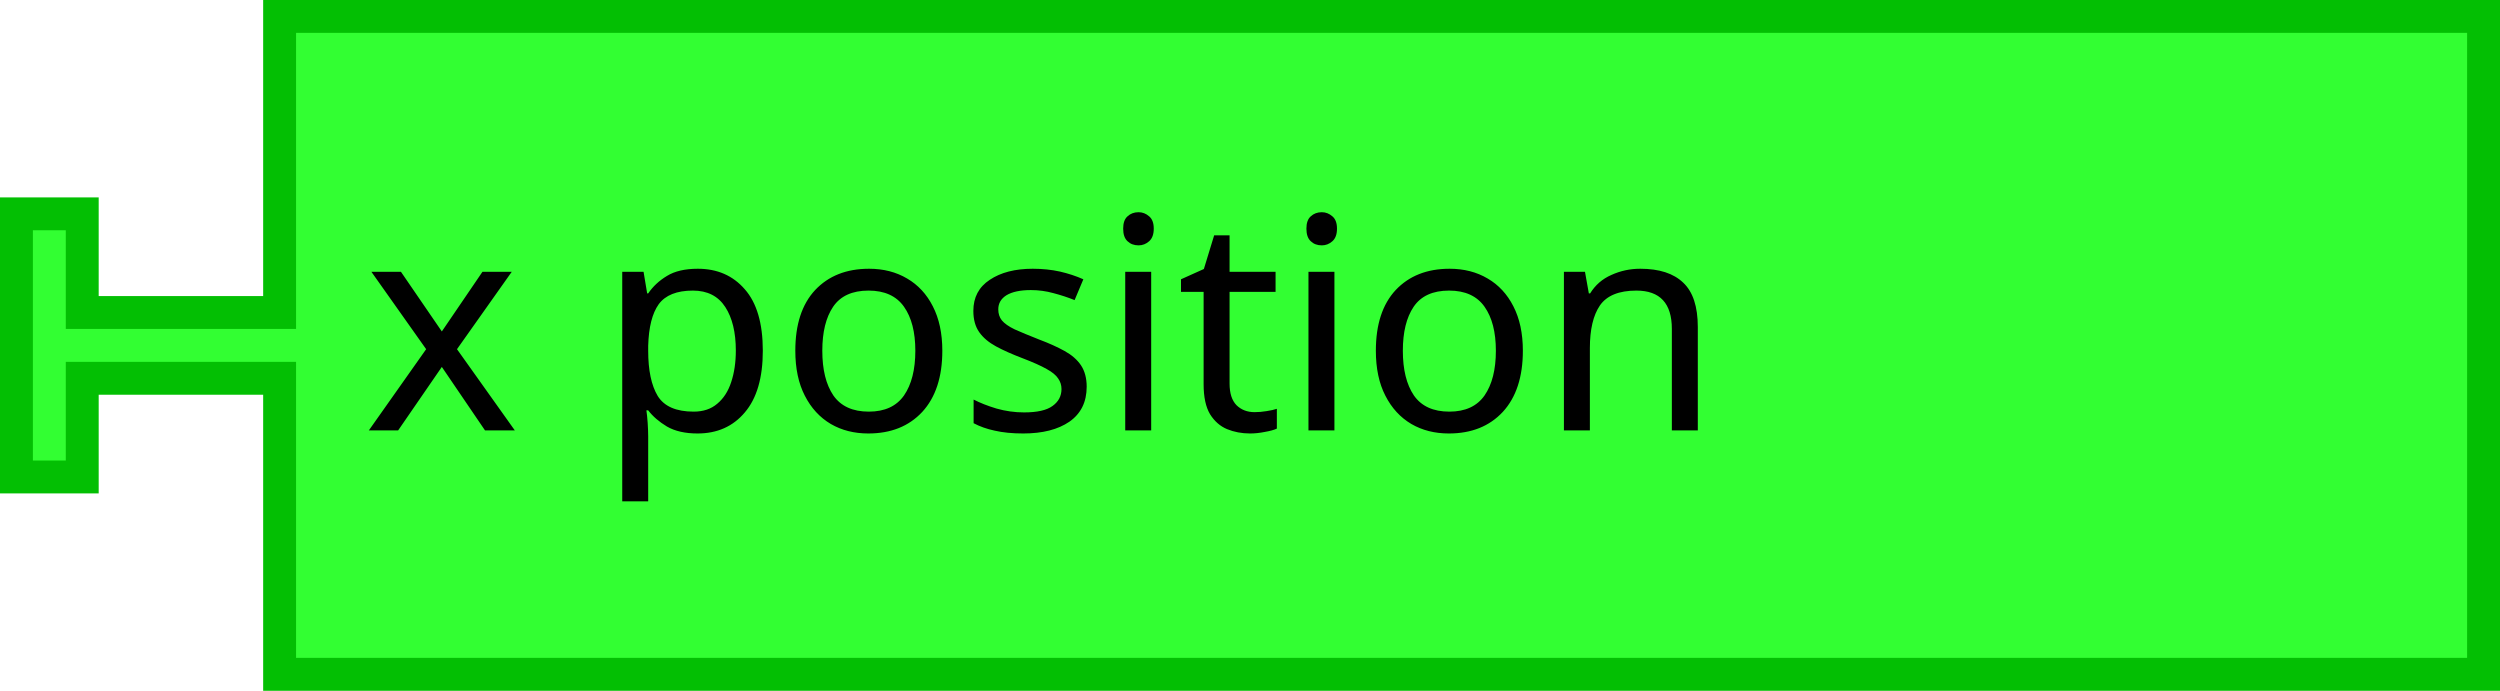
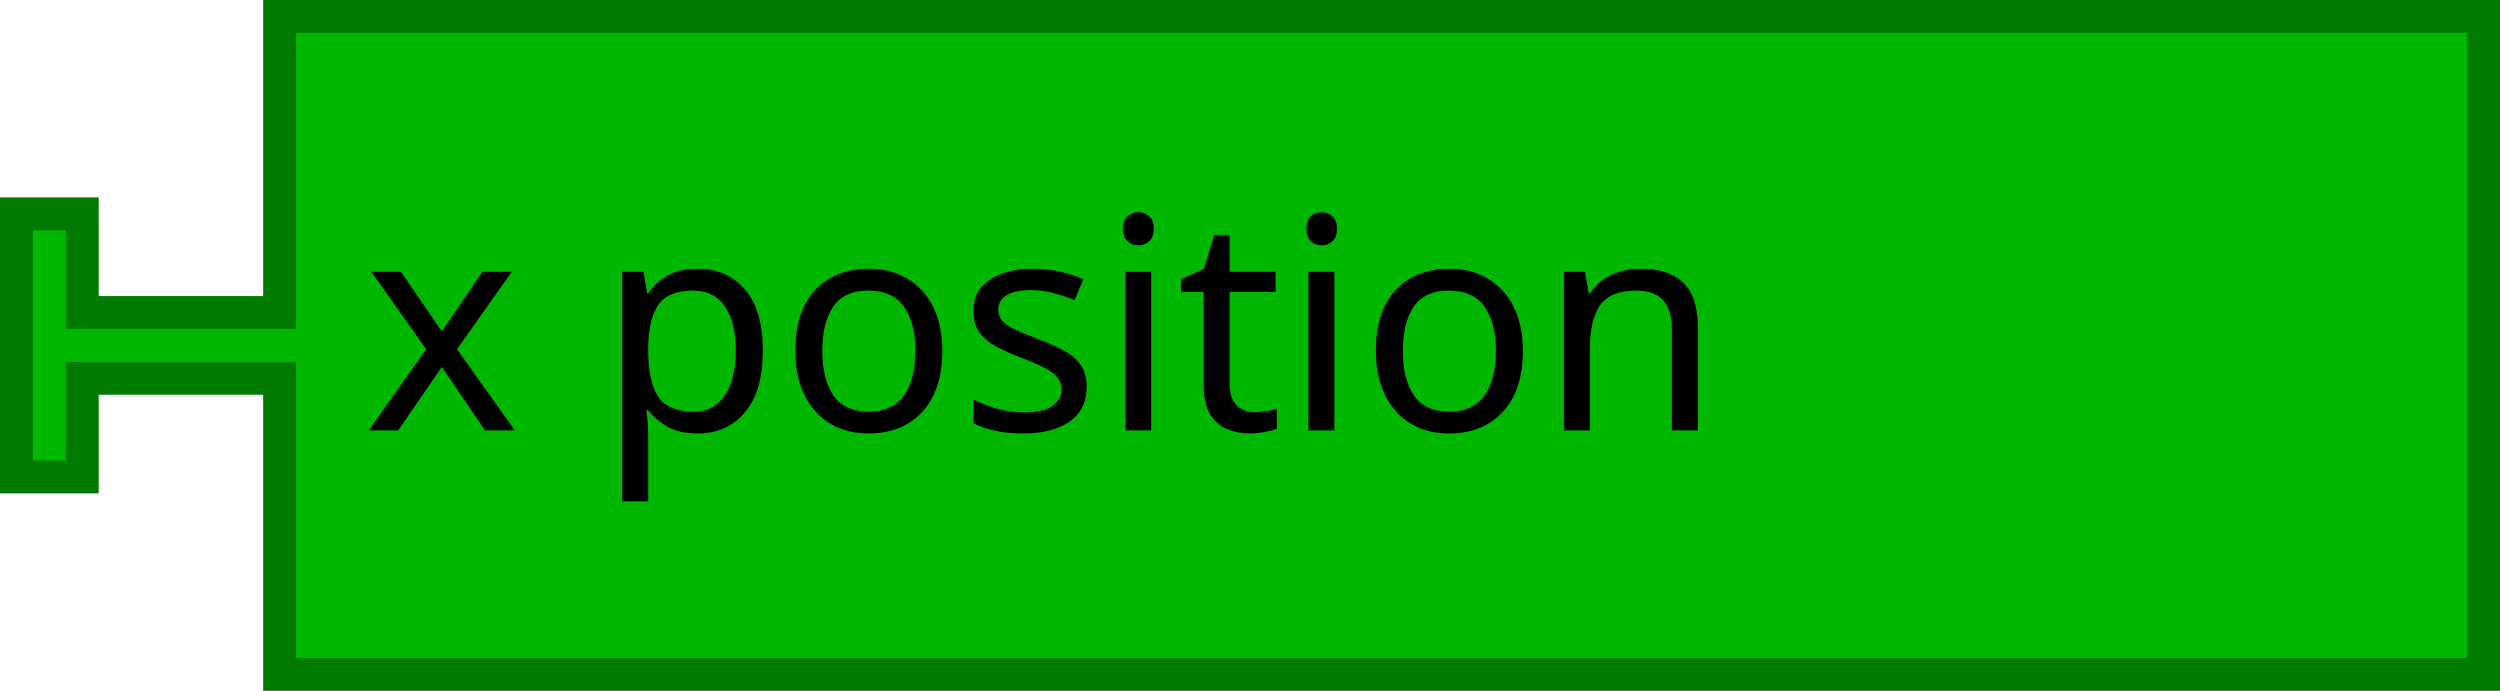
<svg xmlns="http://www.w3.org/2000/svg" version="1.1" width="152" height="42" id="svg2">
-   <defs id="defs10" />
-   <path d="m 17,1 134,0 0,40 -134,0 0,-16 0,-2 -12,0 0,6 -4,0 0,-16 4,0 0,6 12,0 0,-2 z" id="path6" style="fill:#32ff32;fill-opacity:1;stroke:#03bf03;stroke-width:2;stroke-linecap:round;stroke-opacity:1" />
+   <path d="m 17,1 134,0 0,40 -134,0 0,-16 0,-2 -12,0 0,6 -4,0 0,-16 4,0 0,6 12,0 0,-2 z" id="path6" style="fill:#00b700;fill-opacity:1;stroke:#007b00;stroke-width:2;stroke-linecap:round;stroke-opacity:1" />
  <text x="117.161" y="26.169" id="text2989" xml:space="preserve" style="font-size:16px;font-style:normal;font-weight:normal;text-align:end;line-height:125%;letter-spacing:0px;word-spacing:0px;text-anchor:end;fill:#000000;fill-opacity:1;stroke:none;font-family:Sans">
    <tspan x="117.161" y="26.169" id="tspan2991" style="font-size:18px">x position</tspan>
  </text>
</svg>
